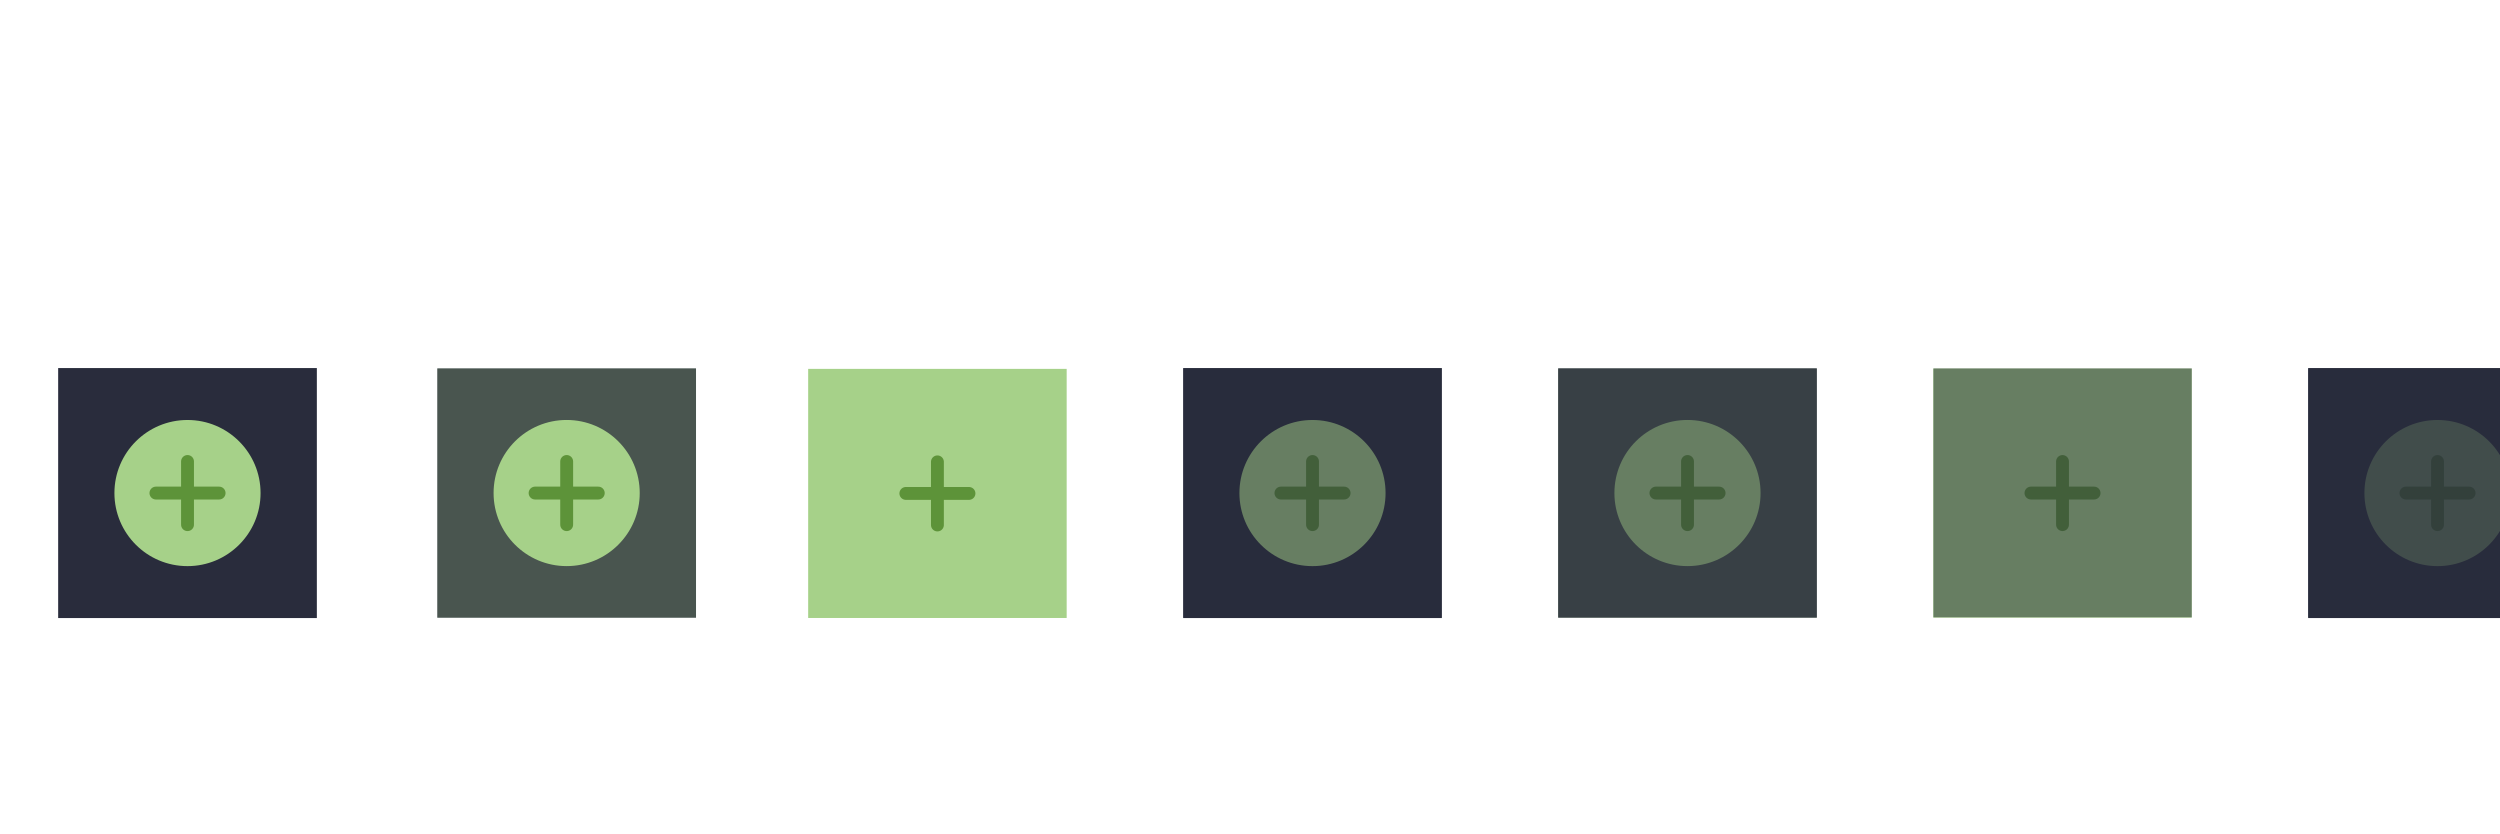
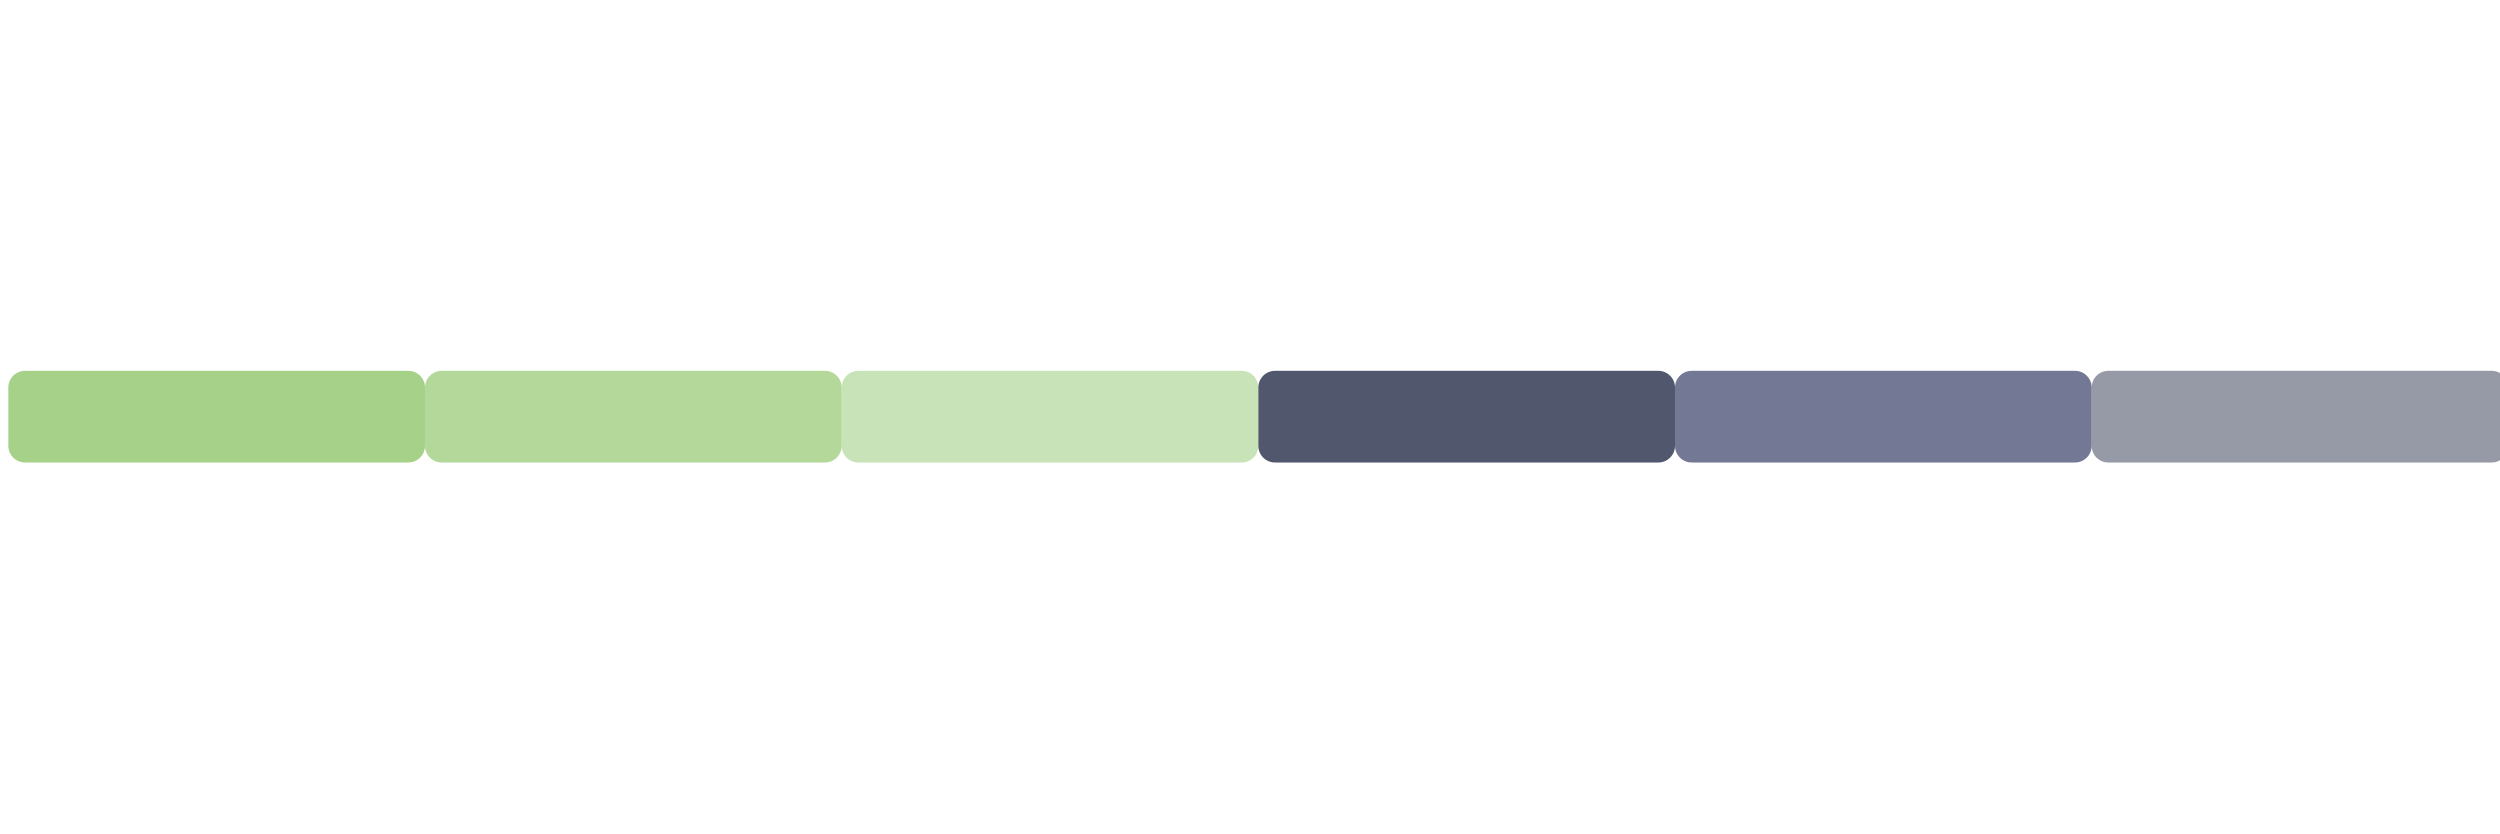
- <svg xmlns="http://www.w3.org/2000/svg" xmlns:xlink="http://www.w3.org/1999/xlink" height="100" id="layer1" width="300" version="1.1">
-   <defs id="defs21" />
-   <g id="active-center">
-     <g id="g2255">
-       <g id="g5346" transform="matrix(0.6898408,0,0,1,6.978584,0)">
-         <rect style="fill:#292c3c;fill-opacity:1;stroke:none;stroke-width:1.507;paint-order:markers fill stroke" id="rect2247" width="31.043" height="30" x="6.979" y="44.167" transform="matrix(1.44961,0,0,1,-10.11622,0)" />
-       </g>
-       <g id="g1779-3" transform="matrix(5.849474,0,0,5.849474,-665.8495,-483.7523)">
-         <circle style="opacity:1;fill:#a6d189;fill-opacity:1;stroke:none;stroke-width:0.714;stroke-linecap:square;stroke-linejoin:round;paint-order:markers fill stroke" id="circle1527-6" cx="117.677" cy="92.815" r="1.499" />
-         <g id="g4120-7" transform="matrix(0.5050654,0.5050623,-0.5050654,0.5050623,94.45557,-13.45643)" style="fill:none;stroke:#5d9339;stroke-width:1.4;stroke-linecap:round;stroke-opacity:1">
-           <path style="opacity:1;fill:none;fill-opacity:1;stroke:#5d9339;stroke-width:0.37;stroke-linecap:round;stroke-linejoin:round;stroke-dasharray:none;stroke-opacity:1;paint-order:markers fill stroke" d="m 127.554,82.859 1.283,-1.283" id="path4116-5" />
-           <path style="opacity:1;fill:none;fill-opacity:1;stroke:#5d9339;stroke-width:0.37;stroke-linecap:round;stroke-linejoin:round;stroke-dasharray:none;stroke-opacity:1;paint-order:markers fill stroke" d="m 127.554,81.576 1.283,1.283" id="path4118-3" />
-         </g>
-       </g>
-     </g>
-   </g>
-   <g id="hover-center">
-     <g id="g5375">
-       <rect y="44.167" x="52.479" height="30" width="31.043" id="rect5509-3" style="fill:#040000;fill-opacity:0;stroke-width:0.831" />
-     </g>
-     <g id="g1826" transform="matrix(5.849477,0,0,5.849477,-651.3034,-452.7992)">
-       <rect style="opacity:1;fill:#292c3c;fill-opacity:1;stroke:none;stroke-width:2.7;stroke-linecap:square;stroke-linejoin:round;paint-order:markers fill stroke" id="rect1911" width="20.058" height="19.328" x="155.606" y="-3.485" ry="0" transform="matrix(0.2645832,0,0,0.2645832,79.14454,85.88844)" />
-       <g id="g1049-2" transform="matrix(1.000003,0,0,1.000003,5.291257,-2.9575292e-4)" style="fill:#a6d189">
-         <rect style="opacity:0.25;fill:#a6d189;fill-opacity:1;stroke:none;stroke-width:0.714;stroke-linecap:square;stroke-linejoin:round;paint-order:markers fill stroke" id="rect1803-7" width="5.307" height="5.114" x="115.024" y="84.966" ry="0" />
-         <g id="g4079-0" style="fill:#a6d189">
-           <circle style="opacity:1;fill:#a6d189;fill-opacity:1;stroke:none;stroke-width:0.714;stroke-linecap:square;stroke-linejoin:round;paint-order:markers fill stroke" id="circle1593-9" cx="117.677" cy="87.523" r="1.499" />
-           <g id="g4198-3" transform="matrix(0.5050654,0.5050654,-0.5050654,0.5050654,94.45557,-18.74876)" style="fill:#a6d189;stroke:#5d9339;stroke-width:1.4;stroke-linecap:round;stroke-opacity:1">
-             <path style="opacity:1;fill:#a6d189;fill-opacity:1;stroke:#5d9339;stroke-width:0.37;stroke-linecap:round;stroke-linejoin:round;stroke-dasharray:none;stroke-opacity:1;paint-order:markers fill stroke" d="m 127.554,82.859 1.283,-1.283" id="path4194-6" />
-             <path style="opacity:1;fill:#a6d189;fill-opacity:1;stroke:#5d9339;stroke-width:0.37;stroke-linecap:round;stroke-linejoin:round;stroke-dasharray:none;stroke-opacity:1;paint-order:markers fill stroke" d="m 127.554,81.576 1.283,1.283" id="path4196-0" />
-           </g>
-         </g>
-       </g>
-     </g>
-   </g>
-   <g id="pressed-center">
-     <g id="g1689" transform="matrix(5.841017,0,0,5.841017,-605.763,-421.1284)">
-       <g id="g1685-5" transform="matrix(1.000722,0,0,1.000722,5.204717,-0.05571343)">
-         <rect style="opacity:1;fill:#a6d189;fill-opacity:1;stroke:none;stroke-width:0.714;stroke-linecap:square;stroke-linejoin:round;paint-order:markers fill stroke" id="rect3679-6" width="5.307" height="5.114" x="115.024" y="79.675" ry="0" />
-         <g id="g4204-2" transform="matrix(0.5050654,0.5050654,-0.5050654,0.5050654,94.45557,-24.04043)" style="fill:none;stroke:#5d9339;stroke-width:1.4;stroke-linecap:round;stroke-opacity:1">
-           <path style="opacity:1;fill:none;fill-opacity:1;stroke:#5d9339;stroke-width:0.37;stroke-linecap:round;stroke-linejoin:round;stroke-dasharray:none;stroke-opacity:1;paint-order:markers fill stroke" d="m 127.554,82.859 1.283,-1.283" id="path4200-9" />
-           <path style="opacity:1;fill:none;fill-opacity:1;stroke:#5d9339;stroke-width:0.37;stroke-linecap:round;stroke-linejoin:round;stroke-dasharray:none;stroke-opacity:1;paint-order:markers fill stroke" d="m 127.554,81.576 1.283,1.283" id="path4202-1" />
-         </g>
-       </g>
-     </g>
-   </g>
-   <g id="inactive-center">
-     <use x="0" y="0" xlink:href="#g2255" id="use2257" transform="translate(135,-3.3378601e-5)" />
-     <use x="0" y="0" xlink:href="#use2244" id="use2378" transform="translate(-44.99999)" />
-   </g>
-   <g id="hover-inactive-center">
-     <use x="0" y="0" xlink:href="#g1826" id="use2241" transform="translate(134.5)" />
-     <use x="0" y="0" xlink:href="#rect2186" id="use2244" transform="translate(-45.01123)" />
-   </g>
-   <g id="pressed-inactive-center">
-     <use x="0" y="0" xlink:href="#pressed-center" id="use2131" transform="translate(135.0112,-0.04323819)" />
-     <rect style="fill:#292c3c;fill-opacity:0.5;stroke:none;stroke-width:1.507;paint-order:markers fill stroke" id="rect2186" width="30.998" height="29.87" x="232.012" y="44.21" />
-   </g>
-   <g id="deactivated-center">
-     <use x="0" y="0" xlink:href="#g2255" id="use2501" transform="translate(270)" />
-     <rect style="fill:#292c3c;fill-opacity:0.8;stroke:none;stroke-width:1.507;paint-order:markers fill stroke" id="rect2186-6" width="30.998" height="29.87" x="277.001" y="44.232" />
-   </g>
-   <g id="deactivated-inactive-center" transform="translate(51.47307,-87.85135)">
-     <use x="0" y="0" xlink:href="#g2255" id="use2501-3" transform="translate(260.5269,87.85136)" />
-     <use x="0" y="0" xlink:href="#rect2186-6" id="use1298" transform="translate(-9.473122,87.85137)" />
-   </g>
+ <svg xmlns="http://www.w3.org/2000/svg" width="300" height="100" viewBox="0 0 300 100">
+   <rect x="1" y="44.5" width="50" height="11" rx="2" fill="#a6d189" />
+   <rect x="51" y="44.5" width="50" height="11" rx="2" fill="#a6d189" fill-opacity="0.85" />
+   <rect x="101" y="44.5" width="50" height="11" rx="2" fill="#a6d189" fill-opacity="0.6" />
+   <rect x="151" y="44.5" width="50" height="11" rx="2" fill="#51576d" />
+   <rect x="201" y="44.5" width="50" height="11" rx="2" fill="#737994" />
+   <rect x="251" y="44.5" width="50" height="11" rx="2" fill="#51576d" fill-opacity="0.6" />
</svg>
